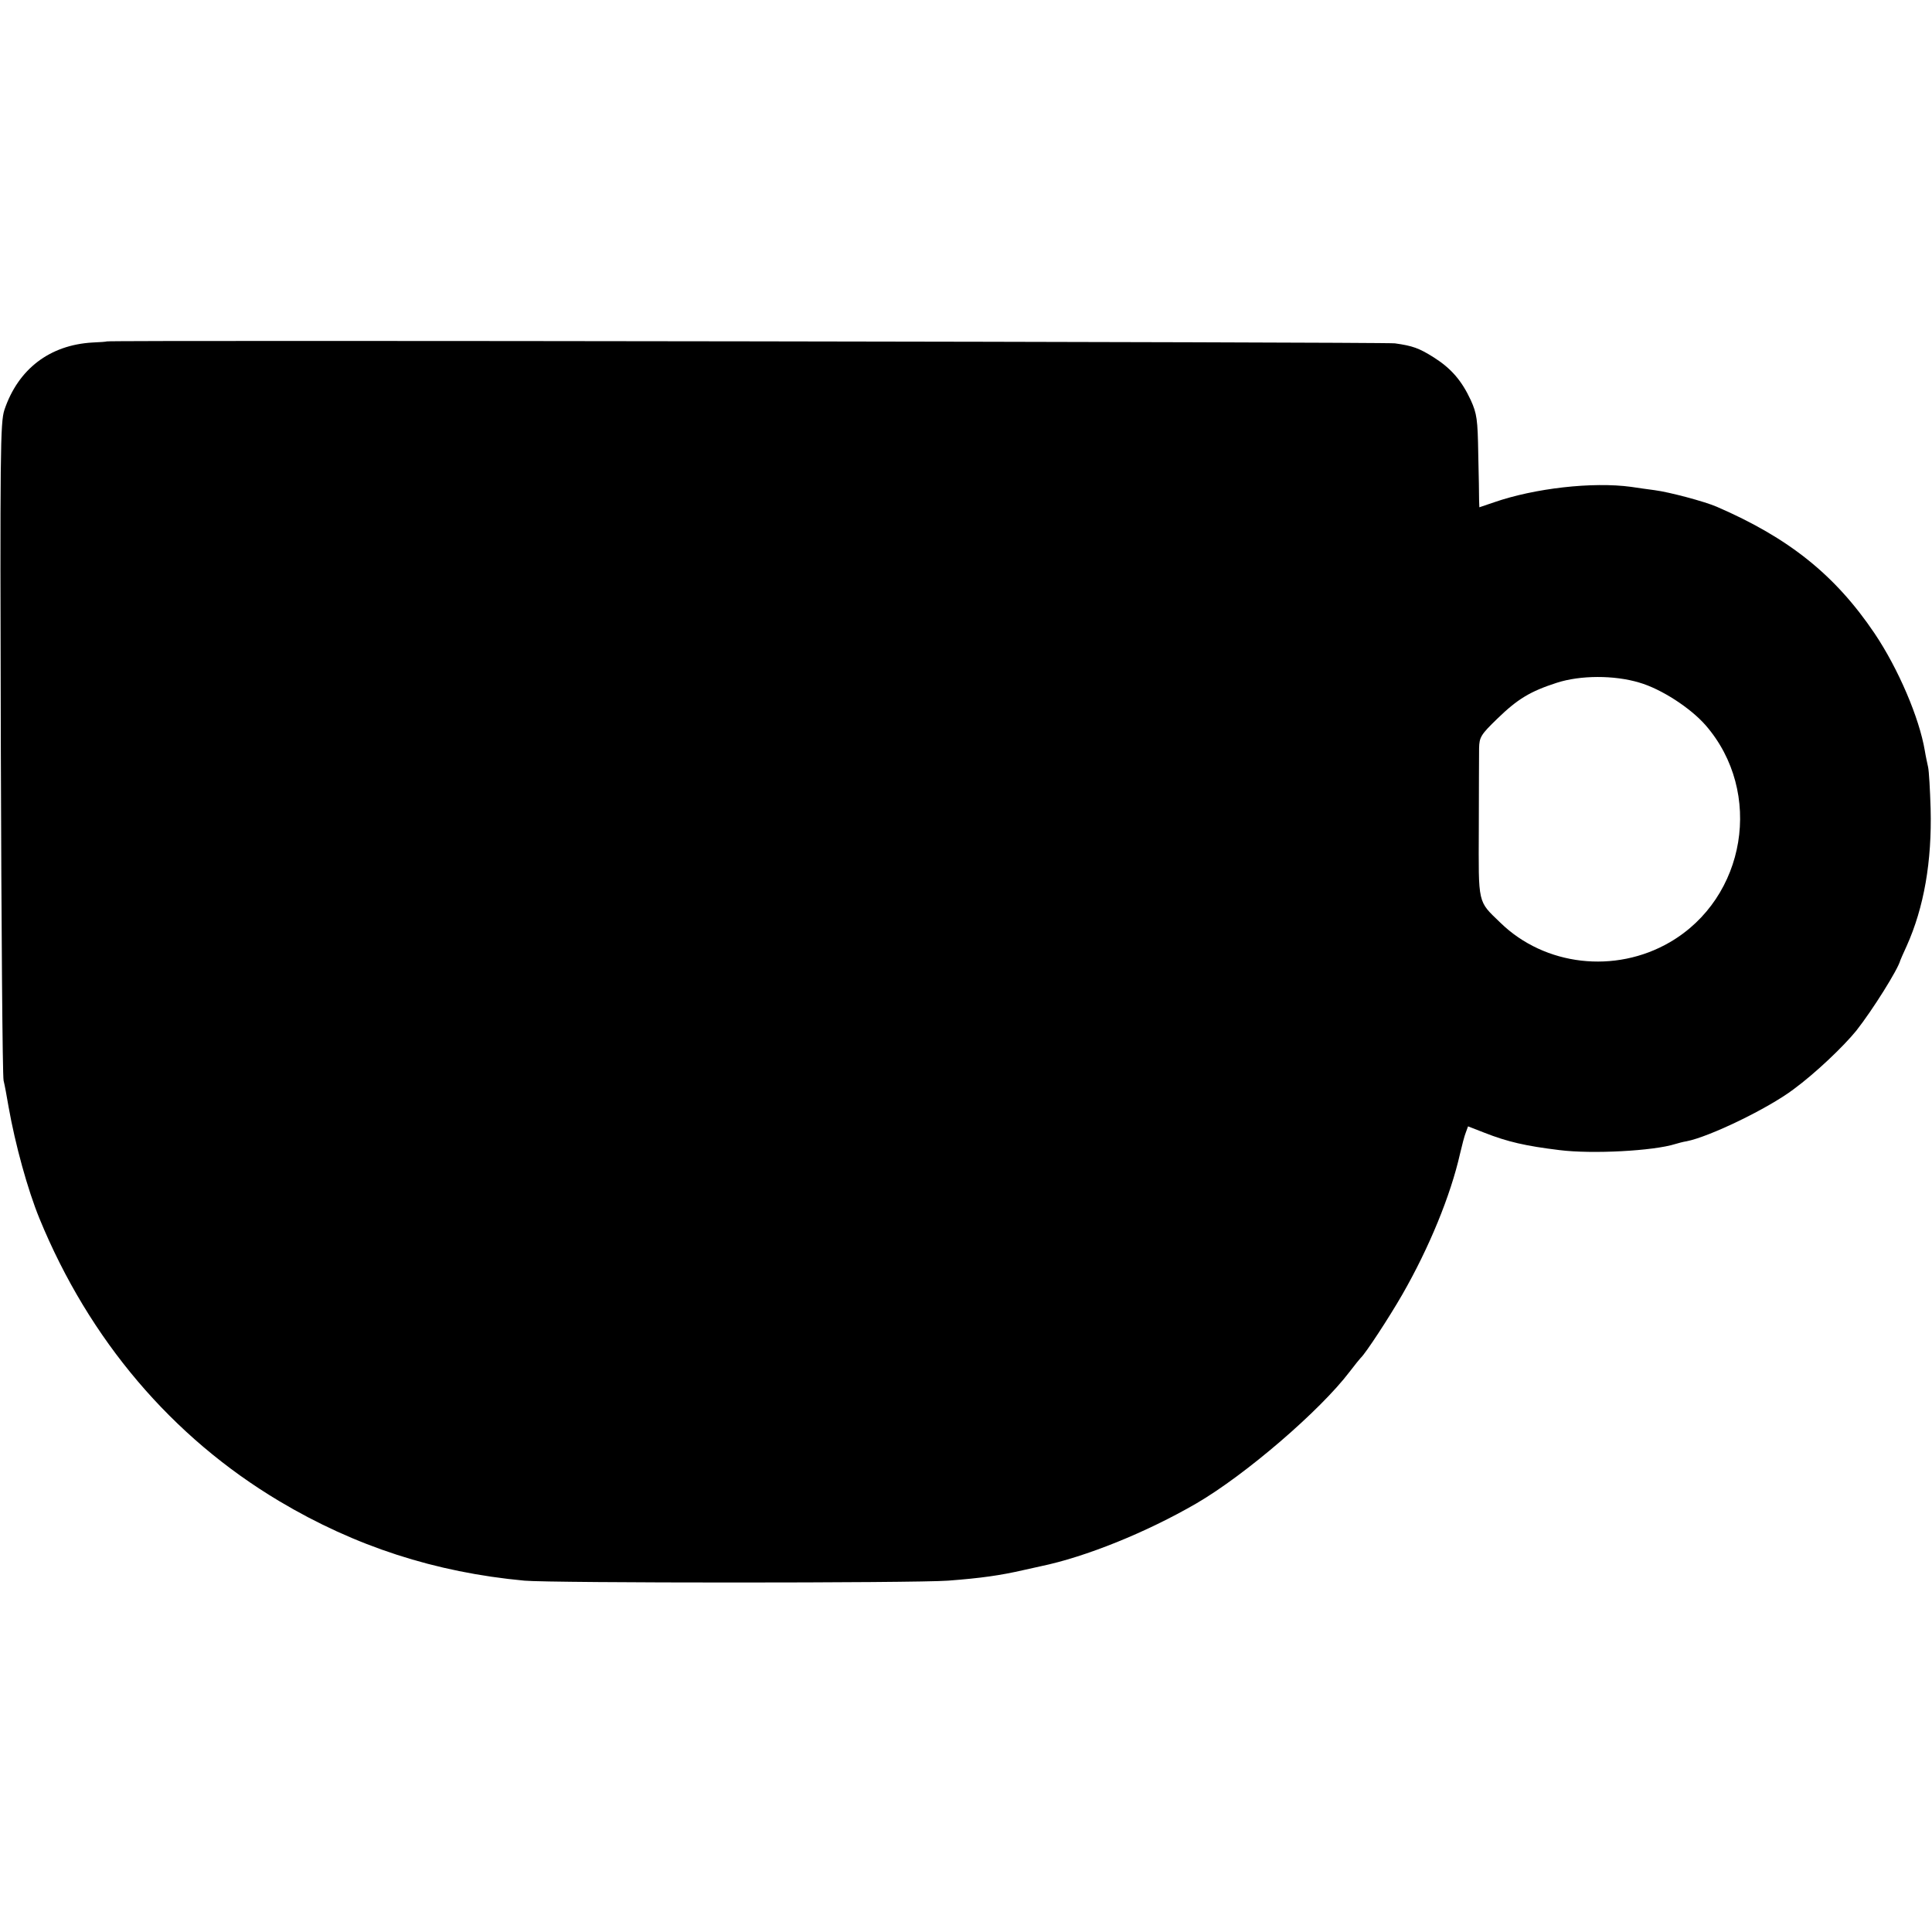
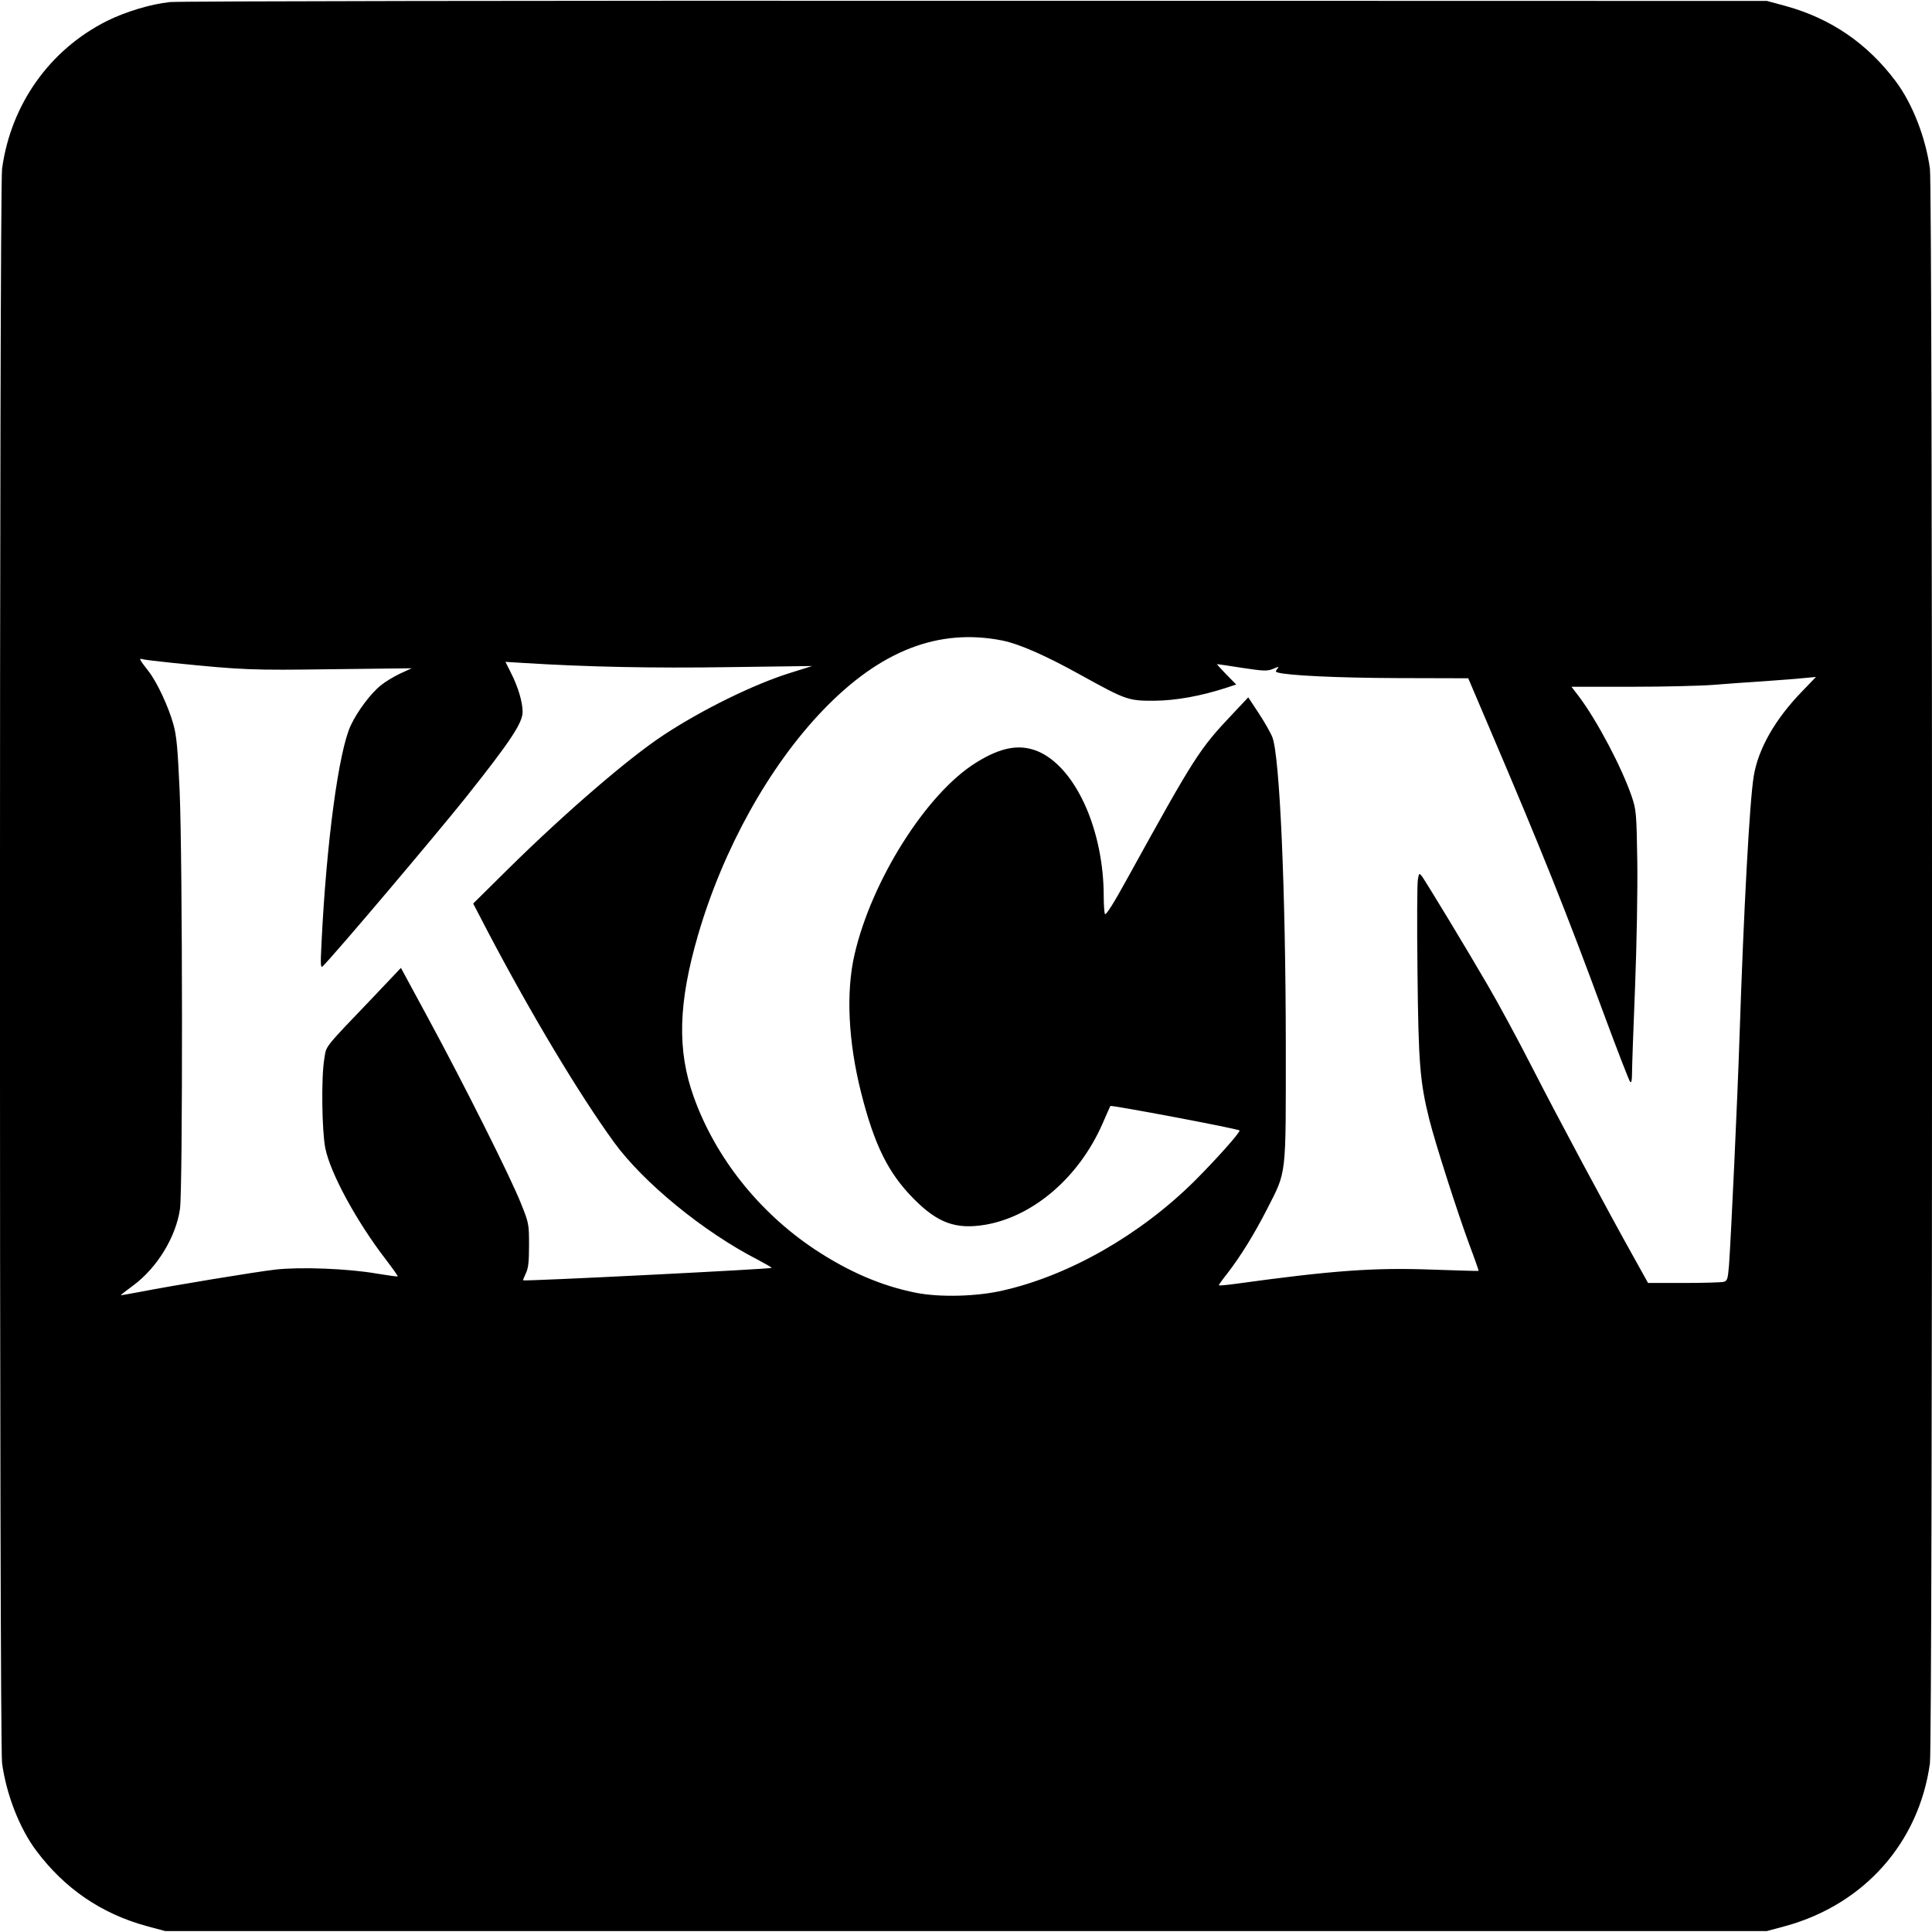
- <svg xmlns="http://www.w3.org/2000/svg" version="1.0" width="700pt" height="700pt" viewBox="0 0 700 700" preserveAspectRatio="xMidYMid meet">
-   <g transform="translate(0,700) scale(0.1,-0.1)" fill="#000000" stroke="none">
-     <path d="M387 5763 c-1 -1 -24 -3 -52 -4 -155 -9 -269 -96 -319 -244 -15 -46 -16 -145 -13 -1225 2 -646 6 -1188 10 -1205 4 -16 12 -59 18 -95 24 -136 69 -300 112 -405 180 -439 480 -792 869 -1024 275 -164 565 -258 888 -288 97 -9 1416 -9 1535 0 119 9 189 19 272 38 27 6 55 12 63 14 164 34 384 123 565 228 177 103 448 336 555 477 19 25 37 47 40 50 17 15 104 148 151 230 97 169 175 359 209 510 7 30 16 65 21 77 l8 22 59 -23 c84 -33 149 -48 272 -63 119 -15 341 -3 420 22 10 3 28 8 41 10 82 16 294 118 387 188 79 58 181 155 228 213 59 75 151 222 159 254 1 3 11 26 23 52 63 140 92 307 87 498 -2 69 -6 136 -9 150 -3 14 -9 41 -12 60 -20 119 -96 297 -182 425 -143 212 -311 346 -572 459 -44 19 -171 53 -225 60 -22 3 -60 8 -85 12 -140 19 -350 -5 -497 -56 l-53 -18 -1 26 c0 15 -1 90 -3 167 -2 126 -5 146 -27 195 -33 71 -71 115 -134 155 -54 34 -77 42 -141 51 -35 5 -4663 12 -4667 7z m5552 -1236 c80 -23 186 -92 241 -155 210 -242 147 -625 -130 -786 -198 -115 -453 -86 -614 71 -83 80 -79 64 -78 341 0 136 1 267 1 291 1 40 6 49 66 107 73 71 119 99 215 130 86 28 209 28 299 1z" />
+ <svg xmlns="http://www.w3.org/2000/svg" version="1.0" width="1024pt" height="1024pt" viewBox="0 0 1024 1024" preserveAspectRatio="xMidYMid meet">
+   <g transform="translate(0,1024) scale(0.1,-0.1)" fill="#000000" stroke="none">
+     <path d="M900 10229 c-102 -11 -234 -51 -333 -100 -303 -152 -509 -441 -556 -783 -15 -109 -15 -8343 0 -8452 23 -166 93 -346 182 -464 150 -200 343 -332 582 -398 l100 -27 4245 0 4245 0 100 27 c416 115 706 442 764 862 15 109 15 8343 0 8452 -23 166 -93 346 -182 464 -150 200 -343 332 -582 398 l-100 27 -4195 1 c-2307 1 -4229 -2 -4270 -7z m4413 -3384 c92 -19 231 -80 423 -187 232 -128 245 -133 384 -132 114 1 246 25 384 70 l48 16 -53 54 c-29 30 -51 54 -48 54 4 0 64 -9 134 -20 114 -17 131 -18 163 -5 30 13 33 13 22 0 -10 -12 -10 -16 1 -19 50 -16 317 -29 637 -30 l374 -1 115 -270 c274 -643 400 -956 604 -1510 71 -192 134 -354 139 -359 7 -7 10 9 10 45 0 29 7 234 16 454 9 227 14 517 12 670 -4 259 -6 273 -30 345 -54 156 -183 400 -279 528 l-40 52 318 0 c175 0 370 5 433 10 63 5 183 14 265 19 83 6 179 13 215 17 l65 6 -76 -79 c-142 -147 -231 -304 -254 -448 -22 -133 -53 -710 -75 -1375 -11 -338 -45 -1065 -56 -1217 -6 -72 -9 -82 -28 -87 -11 -3 -106 -6 -211 -6 l-190 0 -74 133 c-138 247 -401 737 -538 1005 -75 147 -183 347 -240 444 -109 188 -322 539 -346 573 -15 19 -16 18 -22 -17 -4 -20 -5 -241 -2 -490 5 -486 13 -582 63 -783 32 -127 148 -489 213 -665 28 -74 49 -135 48 -136 -1 -1 -114 2 -252 7 -304 11 -524 -5 -1032 -75 -51 -7 -93 -11 -93 -8 0 3 20 31 44 61 71 92 141 205 211 341 106 209 100 159 100 880 -1 815 -32 1520 -71 1622 -9 24 -42 81 -72 127 l-56 85 -79 -84 c-181 -191 -202 -224 -563 -878 -74 -135 -114 -197 -118 -186 -3 8 -6 50 -6 92 0 344 -141 666 -332 762 -102 50 -206 35 -346 -53 -261 -162 -553 -624 -643 -1017 -46 -199 -33 -462 35 -731 70 -277 143 -425 277 -561 129 -131 226 -166 384 -139 254 45 494 252 618 534 22 51 41 93 42 95 5 6 685 -122 685 -130 0 -14 -123 -152 -240 -269 -287 -284 -662 -499 -1015 -579 -138 -32 -334 -37 -460 -12 -182 36 -356 111 -535 229 -297 197 -528 488 -643 809 -89 248 -82 499 23 859 133 456 377 895 663 1192 304 316 613 435 950 368z m-4393 -119 c367 -37 413 -39 838 -33 l424 5 -61 -28 c-34 -16 -80 -44 -102 -62 -54 -43 -125 -138 -160 -213 -64 -136 -129 -620 -155 -1155 -6 -119 -5 -133 8 -120 73 74 595 691 755 891 237 298 303 397 303 456 0 51 -24 133 -62 207 l-29 58 98 -6 c337 -21 680 -28 1083 -22 l445 6 -115 -36 c-193 -60 -467 -194 -676 -332 -186 -123 -520 -411 -820 -707 l-186 -184 77 -148 c228 -434 482 -859 670 -1118 155 -213 475 -475 760 -621 41 -22 75 -41 75 -44 0 -6 -1312 -72 -1317 -66 -2 1 5 18 14 37 13 26 17 60 17 149 0 112 -1 118 -43 222 -54 137 -304 635 -491 980 l-145 268 -145 -153 c-269 -281 -249 -257 -261 -328 -17 -99 -13 -380 5 -474 27 -134 167 -391 322 -592 36 -47 64 -87 62 -88 -2 -2 -53 5 -113 15 -149 26 -402 36 -535 21 -104 -12 -536 -83 -722 -119 -54 -10 -98 -18 -98 -17 0 2 29 24 65 51 127 93 228 258 249 407 15 113 14 1850 -2 2218 -10 220 -16 290 -33 350 -26 93 -85 220 -130 279 -52 67 -55 73 -33 66 11 -3 84 -12 164 -20z" />
  </g>
</svg>
